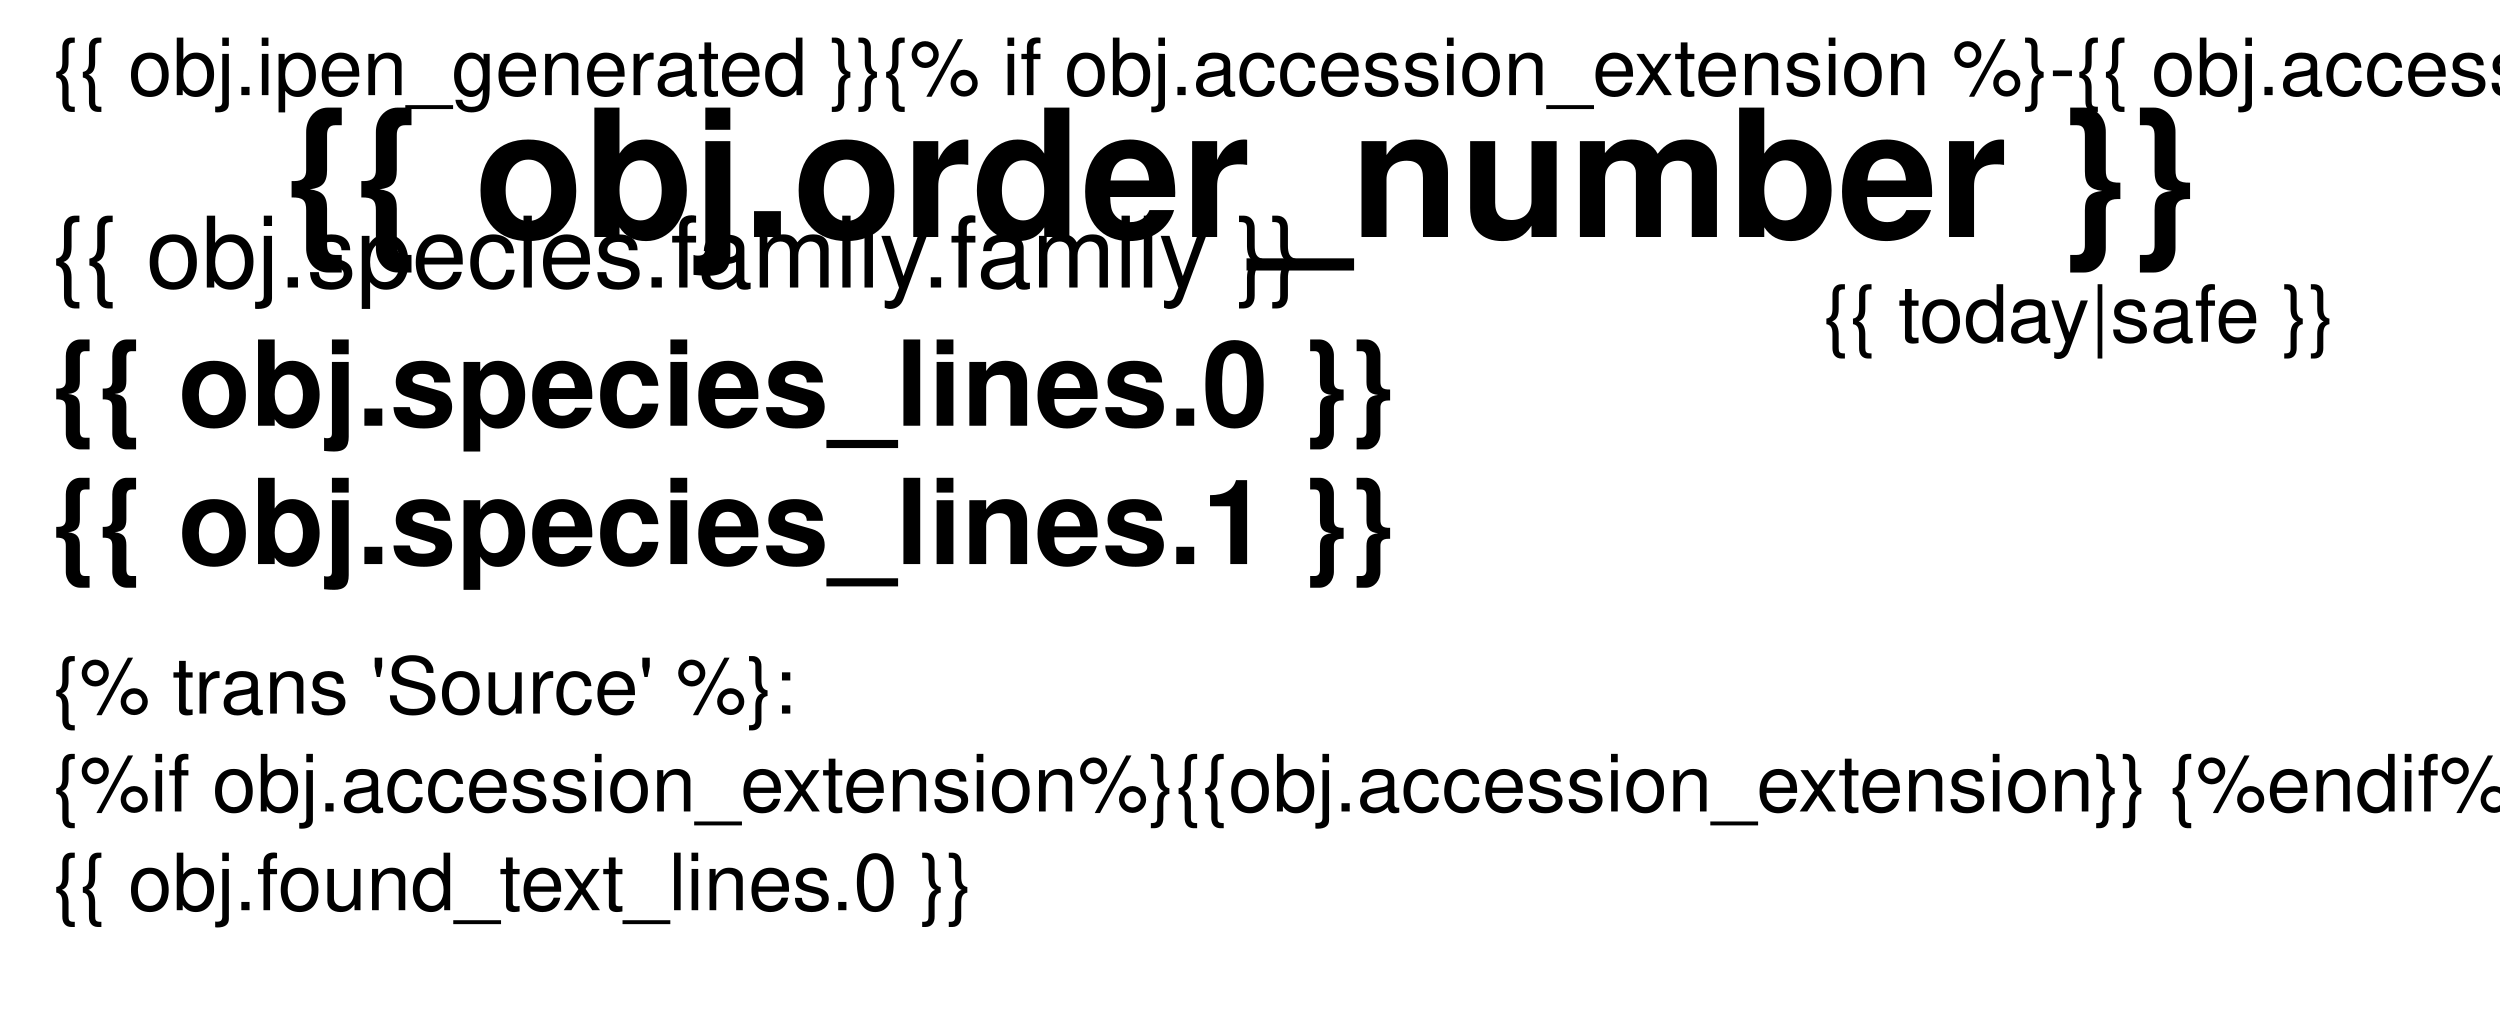
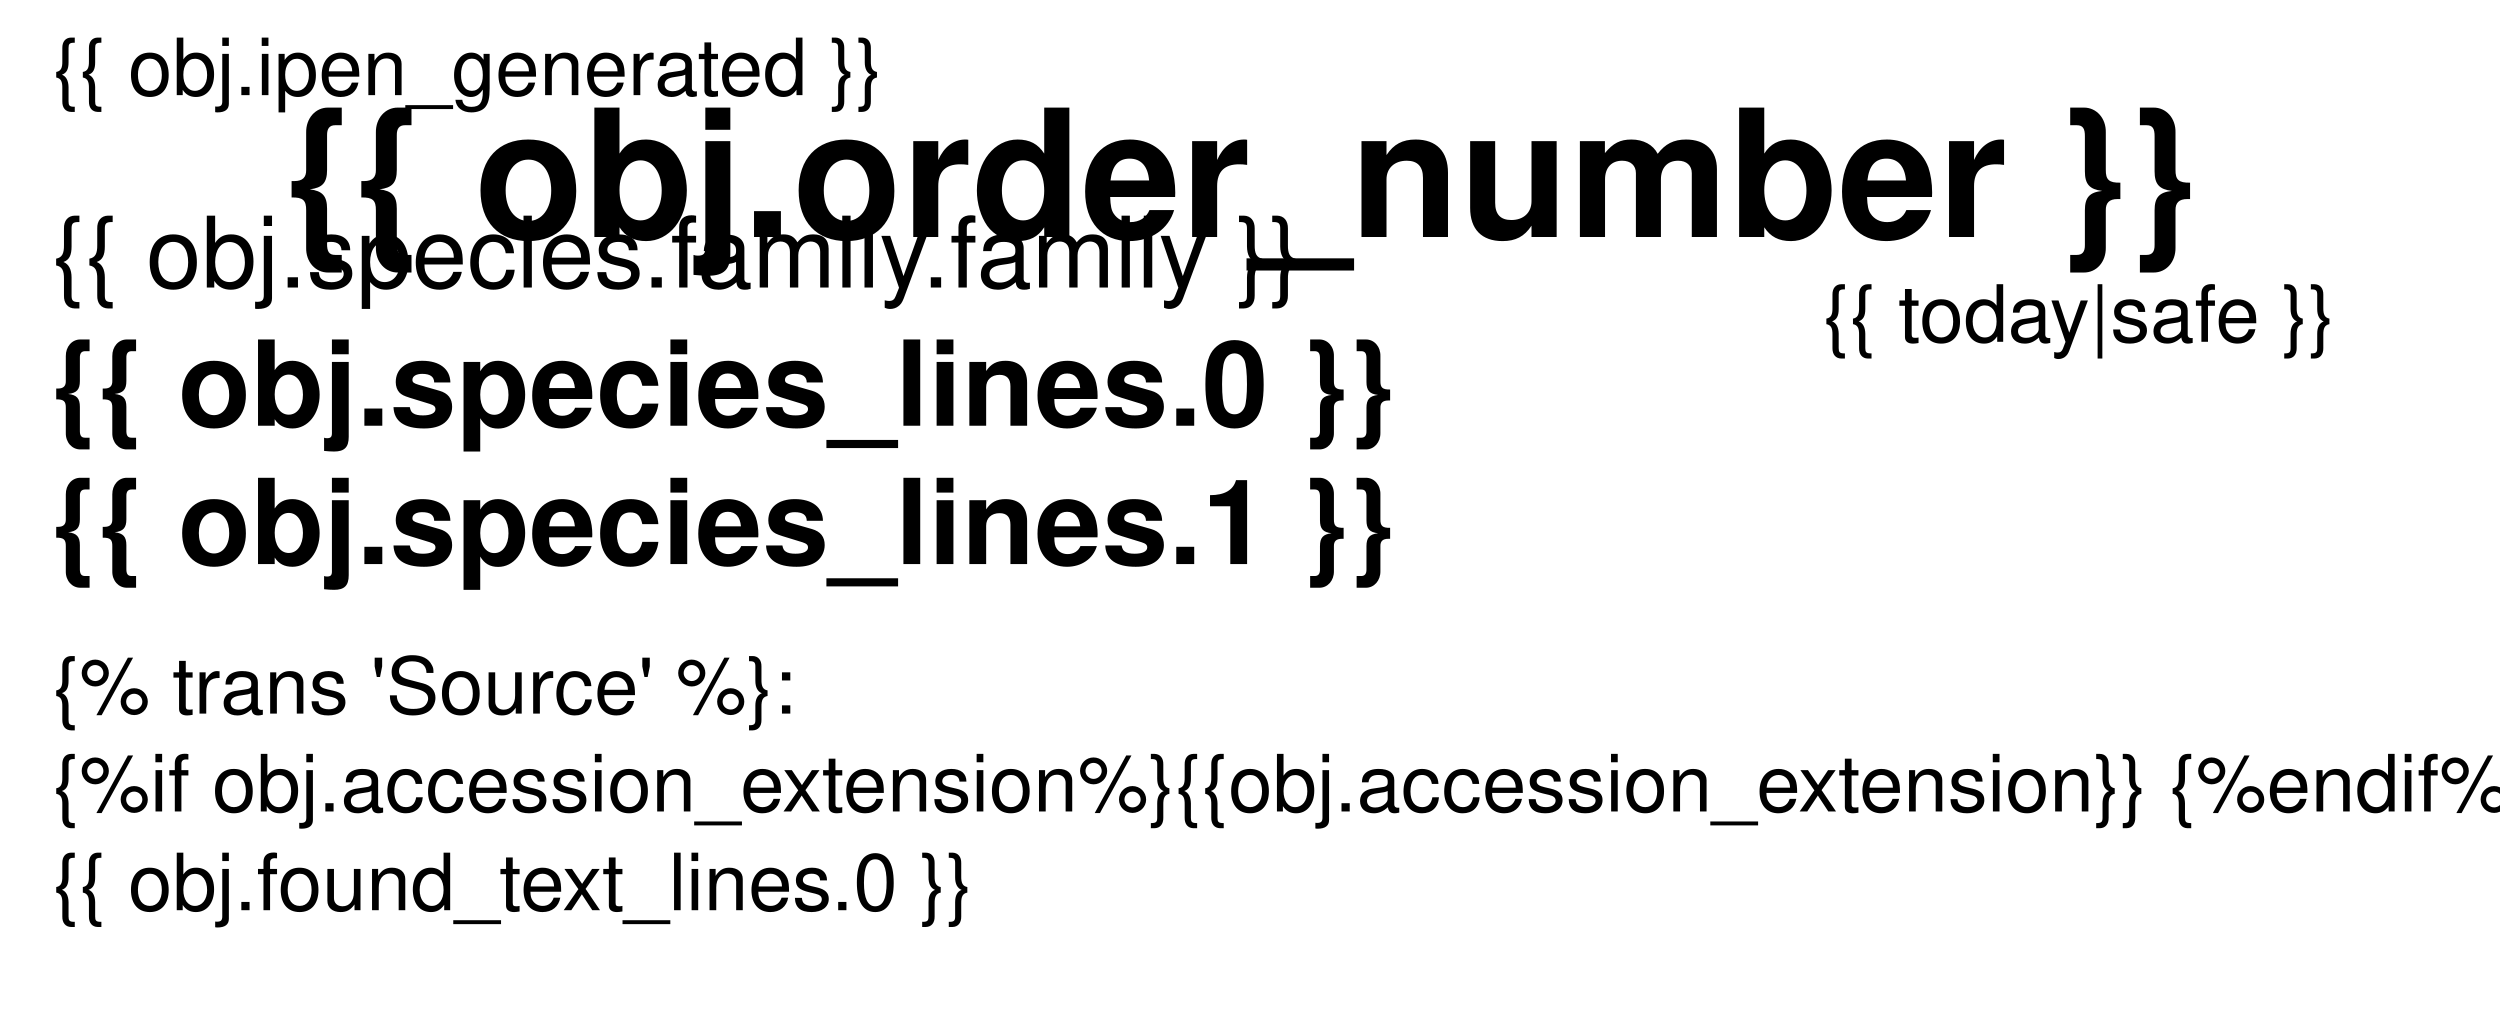
<svg xmlns="http://www.w3.org/2000/svg" width="8.9cm" height="3.6cm" viewBox="0 0 315.354 127.559" id="svg2" version="1.1">
  <defs id="defs4" />
  <g id="layer1" transform="translate(0,-924.8031)">
    <text xml:space="preserve" style="font-style:normal;font-variant:normal;font-weight:normal;font-stretch:normal;font-size:10px;line-height:125%;font-family:Helvetica;-inkscape-font-specification:Helvetica;text-align:start;letter-spacing:0px;word-spacing:0px;text-anchor:start;fill:#000000;fill-opacity:1;stroke:none;stroke-width:1px;stroke-linecap:butt;stroke-linejoin:miter;stroke-opacity:1;" x="6.623" y="941.334" id="text3336-3" transform="scale(1.004833,0.9951905)">
-       <tspan id="tspan3338-6" x="6.623" y="941.334" style="font-style:normal;font-variant:normal;font-weight:normal;font-stretch:normal;font-size:10px;font-family:Helvetica;-inkscape-font-specification:Helvetica;text-align:start;text-anchor:start;">{{ obj.ipen_generated }}{% if obj.accession_extension %}-{{ obj.accession_extension }}{% endif %}</tspan>
+       <tspan id="tspan3338-6" x="6.623" y="941.334" style="font-style:normal;font-variant:normal;font-weight:normal;font-stretch:normal;font-size:10px;font-family:Helvetica;-inkscape-font-specification:Helvetica;text-align:start;text-anchor:start;">{{ obj.ipen_generated }}</tspan>
    </text>
    <text xml:space="preserve" style="font-style:normal;font-variant:normal;font-weight:normal;font-stretch:normal;font-size:10px;line-height:125%;font-family:Helvetica;-inkscape-font-specification:Helvetica;text-align:start;letter-spacing:0px;word-spacing:0px;text-anchor:start;fill:#000000;fill-opacity:1;stroke:none;stroke-width:1px;stroke-linecap:butt;stroke-linejoin:miter;stroke-opacity:1;" x="6.623" y="1032.125" id="text4233-1" transform="scale(1.004833,0.9951905)">
      <tspan style="font-style:normal;font-variant:normal;font-weight:normal;font-stretch:normal;font-size:10px;font-family:Helvetica;-inkscape-font-specification:Helvetica;text-align:start;text-anchor:start;" id="tspan4235-2" x="6.623" y="1032.125">{%if obj.accession_extension%}{{obj.accession_extension}} {%endif%}{% if obj.found_country %}{{obj.found_country|upper}} {%endif%}{%if obj.source.name%}{{obj.source.name}} {%endif%}{%if obj.collector_name %}{{obj.collector_name}} {%endif%}{%if obj.collector_date %}{{obj.collector_date}}{%endif%}</tspan>
    </text>
    <text transform="scale(1.004833,0.9951905)" id="text4442" y="1000.771" x="6.498" style="font-style:normal;font-variant:normal;font-weight:bold;font-stretch:normal;font-size:15px;line-height:125%;font-family:Helvetica;-inkscape-font-specification:'Helvetica Bold';text-align:start;letter-spacing:0px;word-spacing:0px;text-anchor:start;fill:#000000;fill-opacity:1;stroke:none;stroke-width:1px;stroke-linecap:butt;stroke-linejoin:miter;stroke-opacity:1;" xml:space="preserve">
      <tspan y="1000.771" x="6.498" id="tspan4444" style="font-style:normal;font-variant:normal;font-weight:bold;font-stretch:normal;font-size:15px;font-family:Helvetica;-inkscape-font-specification:'Helvetica Bold';text-align:start;text-anchor:start;">{{ obj.species_lines.1 }}</tspan>
    </text>
    <text xml:space="preserve" style="font-style:normal;font-variant:normal;font-weight:normal;font-stretch:normal;font-size:12.5px;line-height:125%;font-family:Helvetica;-inkscape-font-specification:Helvetica;text-align:start;letter-spacing:0px;word-spacing:0px;text-anchor:start;fill:#000000;fill-opacity:1;stroke:none;stroke-width:1px;stroke-linecap:butt;stroke-linejoin:miter;stroke-opacity:1;" x="6.515" y="965.712" id="text4450" transform="scale(1.004833,0.9951905)">
      <tspan style="font-style:normal;font-variant:normal;font-weight:normal;font-stretch:normal;font-size:12.5px;font-family:Helvetica;-inkscape-font-specification:Helvetica;text-align:start;text-anchor:start;" id="tspan4452" x="6.515" y="965.712">{{ obj.species.family.family }}</tspan>
    </text>
    <text transform="scale(1.004833,0.9951905)" id="text4473" y="1044.647" x="6.623" style="font-style:normal;font-variant:normal;font-weight:normal;font-stretch:normal;font-size:10px;line-height:125%;font-family:Helvetica;-inkscape-font-specification:Helvetica;text-align:start;letter-spacing:0px;word-spacing:0px;text-anchor:start;fill:#000000;fill-opacity:1;stroke:none;stroke-width:1px;stroke-linecap:butt;stroke-linejoin:miter;stroke-opacity:1;" xml:space="preserve">
      <tspan y="1044.647" x="6.623" id="tspan4475" style="font-style:normal;font-variant:normal;font-weight:normal;font-stretch:normal;font-size:10px;font-family:Helvetica;-inkscape-font-specification:Helvetica;text-align:start;text-anchor:start;">{{ obj.found_text_lines.0 }}</tspan>
    </text>
    <text xml:space="preserve" style="font-style:normal;font-variant:normal;font-weight:normal;font-stretch:normal;font-size:10px;line-height:125%;font-family:Helvetica;-inkscape-font-specification:Helvetica;text-align:start;letter-spacing:0px;word-spacing:0px;text-anchor:start;fill:#000000;fill-opacity:1;stroke:none;stroke-width:1px;stroke-linecap:butt;stroke-linejoin:miter;stroke-opacity:1;" x="6.623" y="1019.724" id="text4477" transform="scale(1.004833,0.9951905)">
      <tspan style="font-style:normal;font-variant:normal;font-weight:normal;font-stretch:normal;font-size:10px;font-family:Helvetica;-inkscape-font-specification:Helvetica;text-align:start;text-anchor:start;" id="tspan4479" x="6.623" y="1019.724">{% trans 'Source' %}:</tspan>
    </text>
    <text xml:space="preserve" style="font-style:normal;font-variant:normal;font-weight:bold;font-stretch:normal;font-size:15px;line-height:125%;font-family:Helvetica;-inkscape-font-specification:'Helvetica Bold';text-align:start;letter-spacing:0px;word-spacing:0px;text-anchor:start;fill:#000000;fill-opacity:1;stroke:none;stroke-width:1px;stroke-linecap:butt;stroke-linejoin:miter;stroke-opacity:1;" x="6.498" y="983.239" id="text4481" transform="scale(1.004833,0.9951905)">
      <tspan style="font-style:normal;font-variant:normal;font-weight:bold;font-stretch:normal;font-size:15px;font-family:Helvetica;-inkscape-font-specification:'Helvetica Bold';text-align:start;text-anchor:start;" id="tspan4483" x="6.498" y="983.239">{{ obj.species_lines.0 }}</tspan>
    </text>
    <text transform="scale(1.004833,0.9951905)" id="text4485" y="959.316" x="307.036" style="font-style:normal;font-variant:normal;font-weight:bold;font-stretch:normal;font-size:22.5px;line-height:125%;font-family:Helvetica;-inkscape-font-specification:'Helvetica Bold';text-align:end;letter-spacing:0px;word-spacing:0px;text-anchor:end;fill:#000000;fill-opacity:1;stroke:none;stroke-width:1px;stroke-linecap:butt;stroke-linejoin:miter;stroke-opacity:1" xml:space="preserve">
      <tspan y="959.316" x="307.036" id="tspan4487" style="font-style:normal;font-variant:normal;font-weight:bold;font-stretch:normal;font-size:22.5px;font-family:Helvetica;-inkscape-font-specification:'Helvetica Bold';text-align:end;text-anchor:end">{{ obj.order_number }}</tspan>
    </text>
    <text xml:space="preserve" style="font-style:normal;font-variant:normal;font-weight:normal;font-stretch:normal;font-size:10px;line-height:125%;font-family:Helvetica;-inkscape-font-specification:Helvetica;text-align:end;letter-spacing:0px;word-spacing:0px;text-anchor:end;fill:#000000;fill-opacity:1;stroke:none;stroke-width:1px;stroke-linecap:butt;stroke-linejoin:miter;stroke-opacity:1" x="307.036" y="972.594" id="text4150" transform="scale(1.004833,0.9951905)">
      <tspan style="font-style:normal;font-variant:normal;font-weight:normal;font-stretch:normal;font-size:10px;font-family:Helvetica;-inkscape-font-specification:Helvetica;text-align:end;text-anchor:end" id="tspan4152" x="307.036" y="972.594">{{ today|safe }}</tspan>
    </text>
  </g>
</svg>
